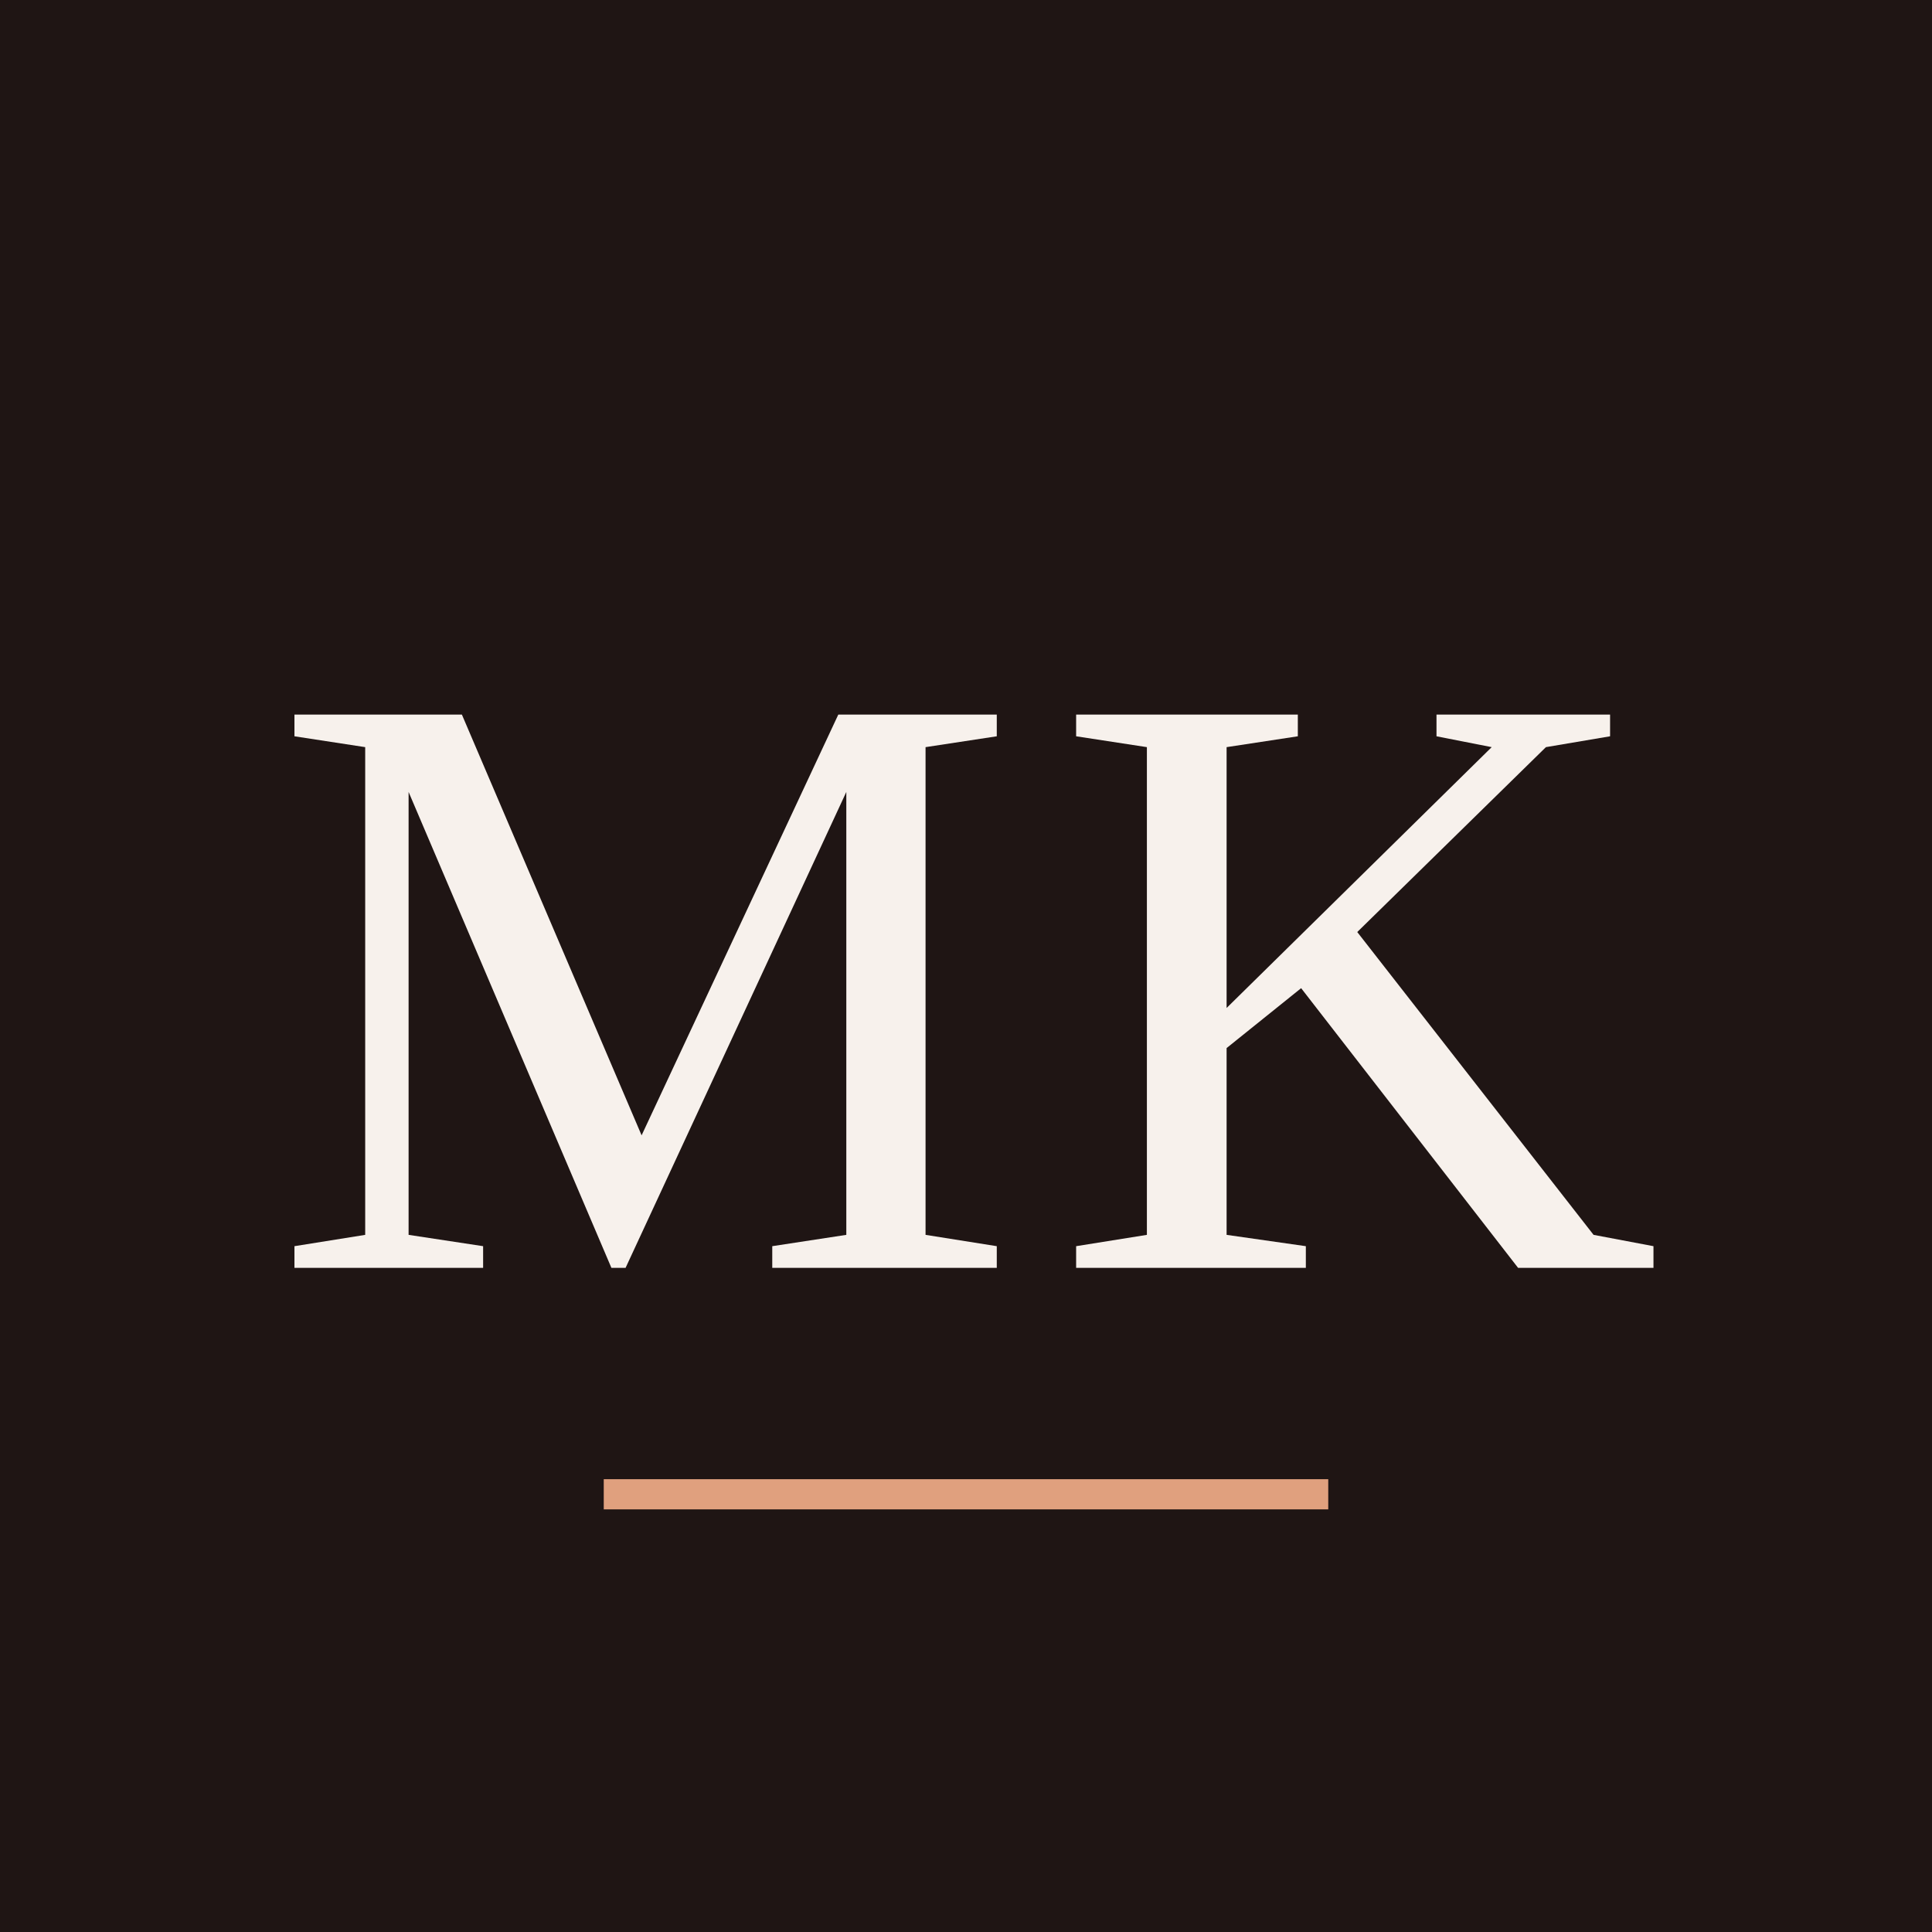
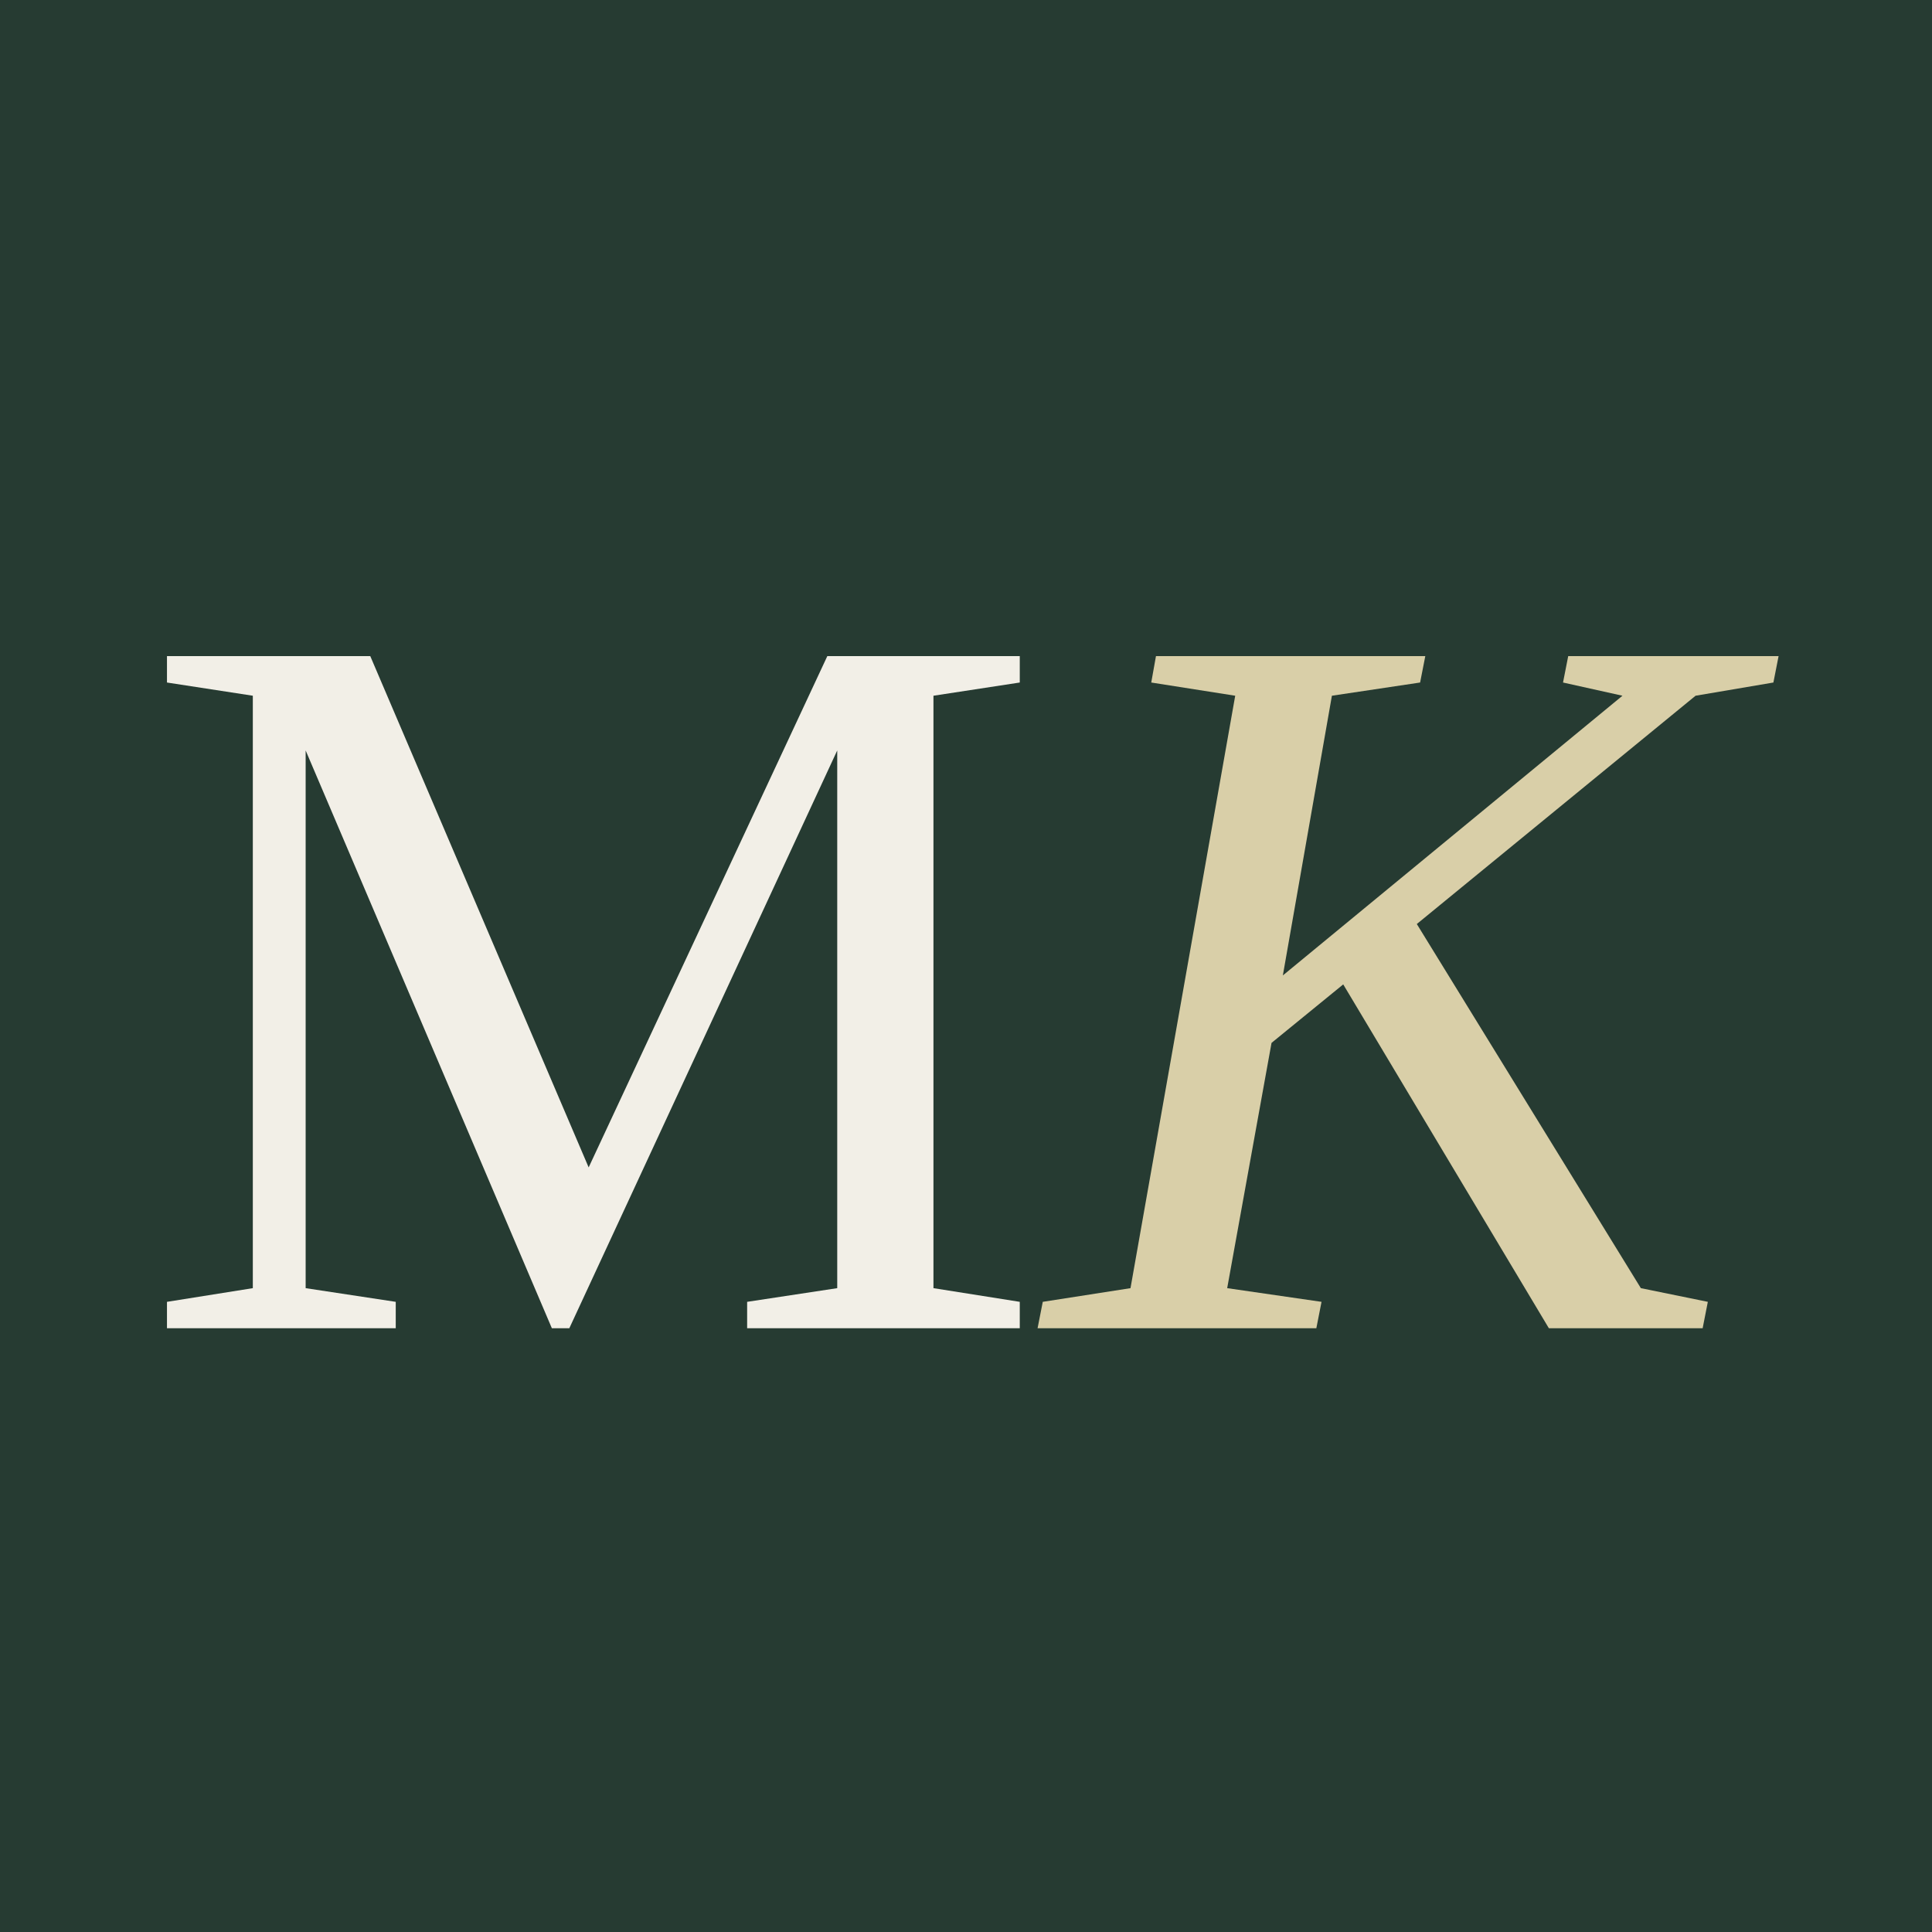
<svg xmlns="http://www.w3.org/2000/svg" viewBox="0 0 64 64">
-   <rect width="64" height="64" fill="#1F1514" />
-   <text x="32" y="42" text-anchor="middle" font-family="'Cormorant Garamond',Georgia,'Times New Roman',serif" font-size="28" letter-spacing="1" fill="#F7F1EC">MK</text>
-   <rect x="20" y="49" width="24" height="1" fill="#E0A07E" />
+   <rect width="64" height="64" fill="#263B32" />
+   <text x="31" y="44" text-anchor="middle" font-family="'Instrument Serif',Georgia,'Times New Roman',serif" font-size="34" fill="#F2EFE7">M<tspan font-style="italic" fill="#D9CFA8">K</tspan>
+   </text>
</svg>
